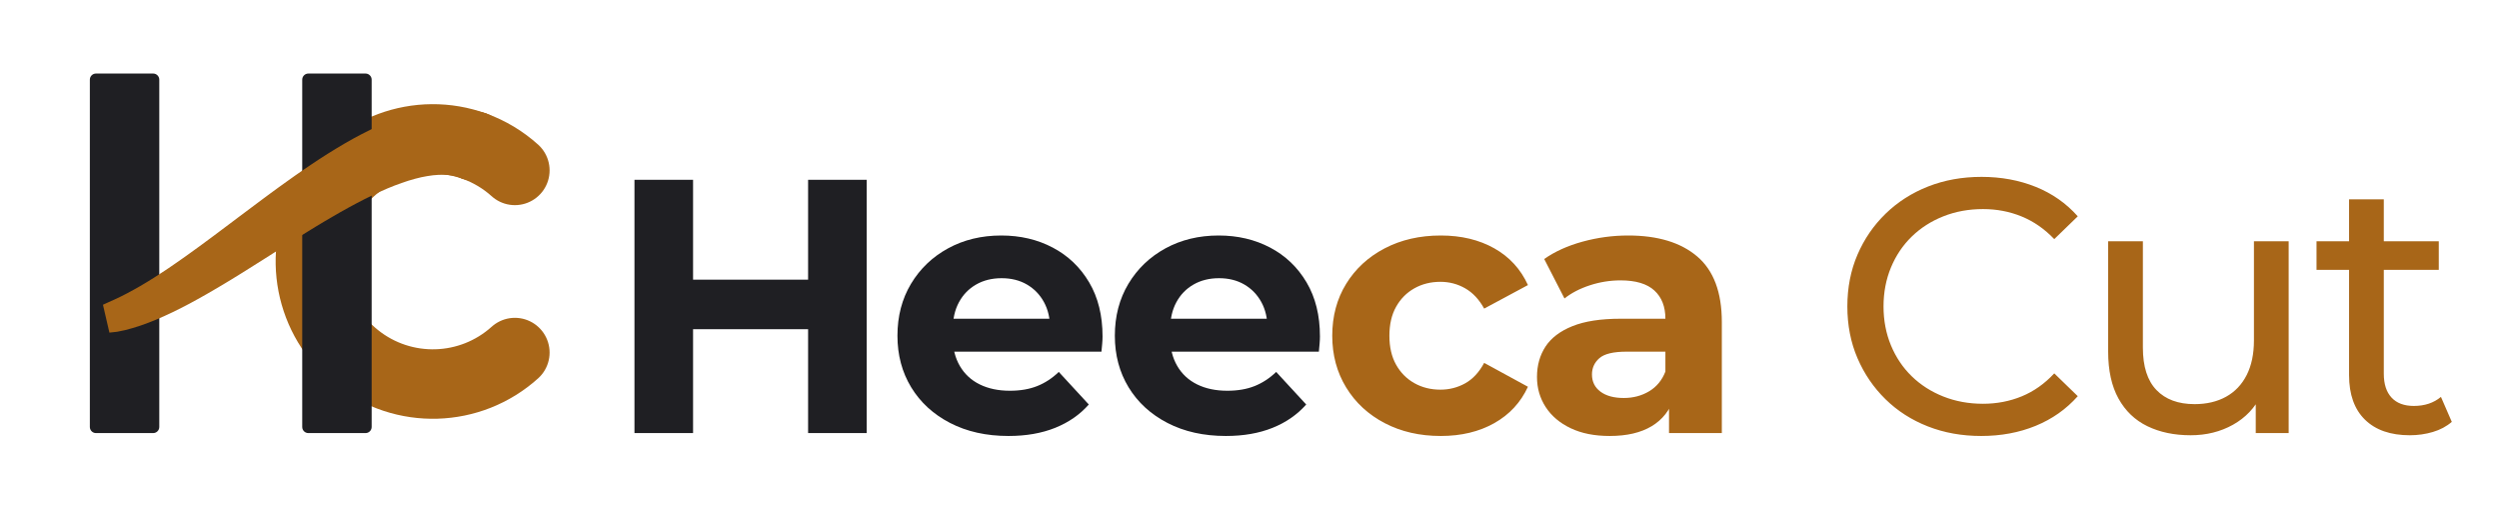
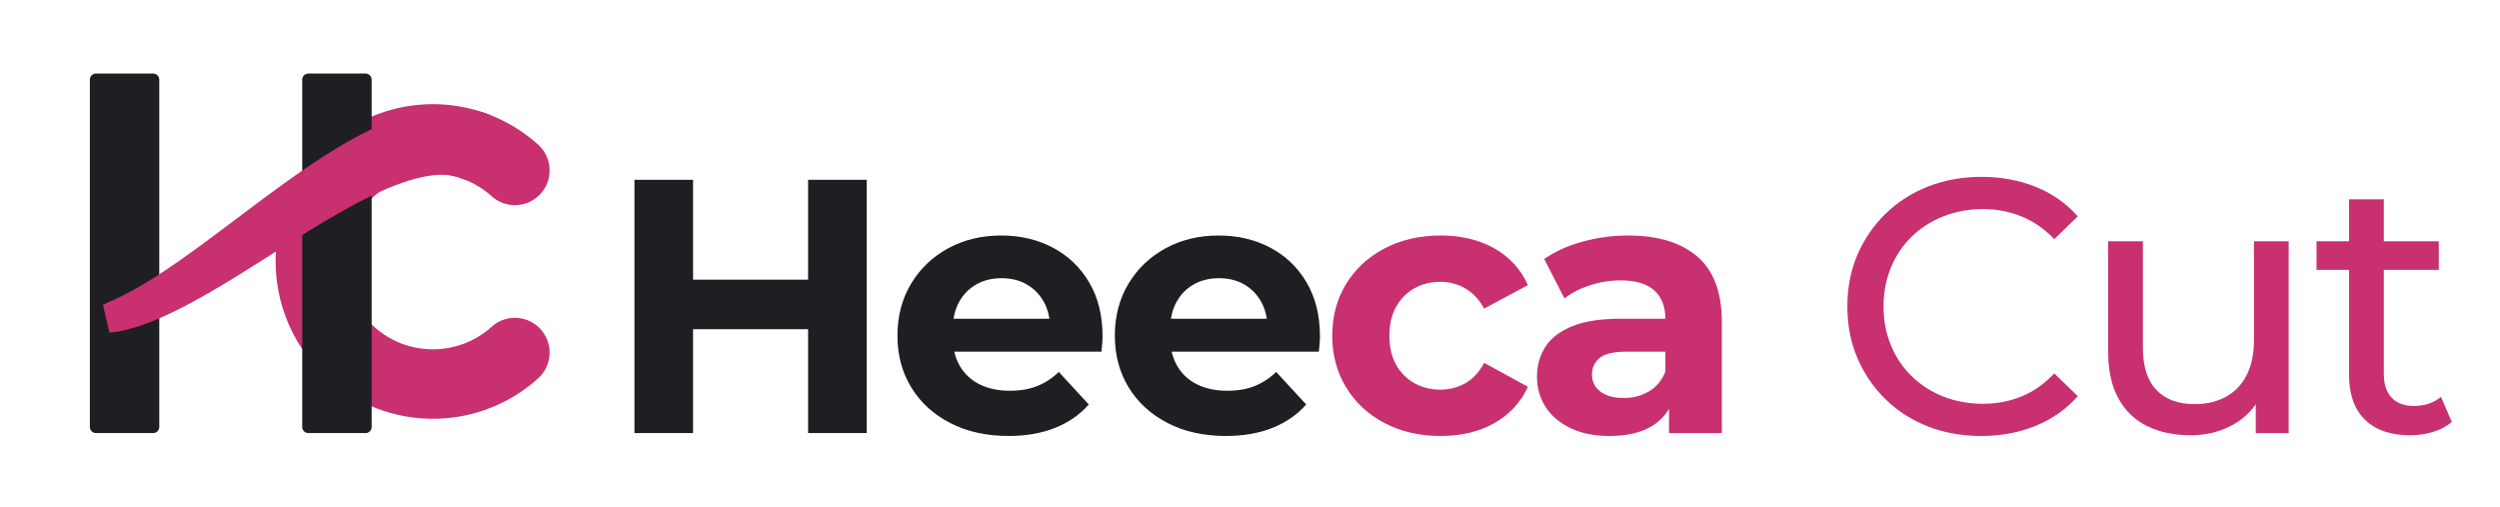
<svg xmlns="http://www.w3.org/2000/svg" width="611.89" height="124" viewBox="0 0 611.89 124">
  <g transform="translate(12 12)">
-     <path d="M104.26 23.81A30 30 0 1 0 114.07 74.29" fill="none" stroke="#a86618" stroke-width="17" stroke-linecap="round" />
+     <path d="M104.26 23.81A30 30 0 1 0 114.07 74.29" fill="none" stroke="#c8306f" stroke-width="17" stroke-linecap="round" />
    <rect x="10" y="6" width="17" height="88" rx="1.5" fill="#1f1f23" />
    <rect x="62" y="6" width="17" height="88" rx="1.5" fill="#1f1f23" />
-     <path d="M14.79 69.41L16.68 69.2L18.58 68.81L20.5 68.29L22.43 67.68L24.39 66.97L26.36 66.18L28.34 65.31L30.34 64.38L32.35 63.38L34.38 62.33L36.41 61.22L38.46 60.07L40.51 58.88L42.58 57.66L44.65 56.41L46.73 55.13L48.81 53.83L50.89 52.52L52.97 51.21L55.05 49.89L57.13 48.57L59.2 47.27L61.27 45.97L63.32 44.7L65.37 43.44L67.4 42.22L69.42 41.04L71.41 39.89L73.39 38.79L75.34 37.74L77.27 36.74L79.16 35.81L81.02 34.94L82.83 34.14L84.61 33.42L86.33 32.79L88 32.23L89.62 31.76L91.16 31.38L92.63 31.1L94.03 30.9L95.34 30.8L96.55 30.78L97.68 30.84L98.72 30.98L99.67 31.19L100.54 31.46L101.35 31.8L107.17 15.82L104.88 15.19L102.59 14.76L100.29 14.53L98.01 14.48L95.76 14.59L93.53 14.85L91.33 15.25L89.16 15.76L87.01 16.39L84.88 17.12L82.77 17.93L80.68 18.83L78.6 19.8L76.52 20.85L74.46 21.95L72.4 23.12L70.35 24.34L68.3 25.6L66.25 26.91L64.22 28.26L62.18 29.64L60.15 31.05L58.13 32.49L56.11 33.94L54.1 35.41L52.1 36.89L50.11 38.38L48.13 39.86L46.15 41.34L44.2 42.81L42.25 44.27L40.33 45.71L38.42 47.12L36.53 48.51L34.66 49.86L32.81 51.18L30.99 52.45L29.2 53.68L27.43 54.85L25.7 55.97L23.99 57.03L22.33 58.02L20.7 58.94L19.11 59.8L17.56 60.59L16.06 61.3L14.61 61.95L13.21 62.59Z" fill="#a86618" />
-     <path d="M104.26 23.81A30 30 0 0 1 114.07 29.71" fill="none" stroke="#a86618" stroke-width="17" stroke-linecap="round" />
+     <path d="M14.79 69.41L16.68 69.2L18.58 68.81L20.5 68.29L22.43 67.68L24.39 66.97L26.36 66.18L28.34 65.31L30.34 64.38L32.35 63.38L34.38 62.33L36.41 61.22L38.46 60.07L40.51 58.88L42.58 57.66L44.65 56.41L46.73 55.13L48.81 53.83L50.89 52.52L52.97 51.21L55.05 49.89L57.13 48.57L59.2 47.27L61.27 45.97L63.32 44.7L65.37 43.44L67.4 42.22L69.42 41.04L71.41 39.89L73.39 38.79L75.34 37.74L77.27 36.74L79.16 35.81L81.02 34.94L82.83 34.14L84.61 33.42L86.33 32.79L88 32.23L89.62 31.76L91.16 31.38L92.63 31.1L94.03 30.9L95.34 30.8L96.55 30.78L97.68 30.84L98.72 30.98L99.67 31.19L100.54 31.46L101.35 31.8L107.17 15.82L104.88 15.19L102.59 14.76L100.29 14.53L98.01 14.48L95.76 14.59L93.53 14.85L91.33 15.25L89.16 15.76L87.01 16.39L84.88 17.12L82.77 17.93L80.68 18.83L78.6 19.8L76.52 20.85L74.46 21.95L72.4 23.12L70.35 24.34L68.3 25.6L66.25 26.91L64.22 28.26L62.18 29.64L60.15 31.05L58.13 32.49L56.11 33.94L54.1 35.41L52.1 36.89L50.11 38.38L48.13 39.86L46.15 41.34L44.2 42.81L42.25 44.27L40.33 45.71L38.42 47.12L36.53 48.51L34.66 49.86L32.81 51.18L30.99 52.45L29.2 53.68L27.43 54.85L25.7 55.97L23.99 57.03L22.33 58.02L20.7 58.94L19.11 59.8L17.56 60.59L16.06 61.3L14.61 61.95L13.21 62.59Z" fill="#c8306f" />
+     <path d="M104.26 23.81A30 30 0 0 1 114.07 29.71" fill="none" stroke="#c8306f" stroke-width="17" stroke-linecap="round" />
    <path d="M200.214 94L185.866 94L185.866 32.000L200.214 32.000L200.214 94ZM157.700 94L143.351 94L143.351 32.000L157.700 32.000L157.700 94ZM186.929 68.580L156.637 68.580L156.637 56.446L186.929 56.446L186.929 68.580ZM234.934 94.709L234.934 94.709Q226.786 94.709 220.630 91.520Q214.474 88.331 211.109 82.796Q207.743 77.260 207.743 70.174L207.743 70.174Q207.743 63 211.064 57.464Q214.386 51.929 220.143 48.784Q225.900 45.640 233.163 45.640L233.163 45.640Q240.160 45.640 245.784 48.607Q251.409 51.574 254.686 57.110Q257.963 62.646 257.963 70.351L257.963 70.351Q257.963 71.149 257.874 72.167Q257.786 73.186 257.697 74.071L257.697 74.071L218.991 74.071L218.991 66.011L250.434 66.011L245.120 68.403Q245.120 64.683 243.614 61.937Q242.109 59.191 239.451 57.641Q236.794 56.091 233.251 56.091L233.251 56.091Q229.709 56.091 227.007 57.641Q224.306 59.191 222.800 61.981Q221.294 64.771 221.294 68.580L221.294 68.580L221.294 70.706Q221.294 74.603 223.021 77.570Q224.749 80.537 227.893 82.087Q231.037 83.637 235.289 83.637L235.289 83.637Q239.097 83.637 241.976 82.486Q244.854 81.334 247.246 79.031L247.246 79.031L254.597 87.003Q251.320 90.723 246.360 92.716Q241.400 94.709 234.934 94.709ZM288.166 94.709L288.166 94.709Q280.017 94.709 273.861 91.520Q267.706 88.331 264.340 82.796Q260.974 77.260 260.974 70.174L260.974 70.174Q260.974 63 264.296 57.464Q267.617 51.929 273.374 48.784Q279.131 45.640 286.394 45.640L286.394 45.640Q293.391 45.640 299.016 48.607Q304.640 51.574 307.917 57.110Q311.194 62.646 311.194 70.351L311.194 70.351Q311.194 71.149 311.106 72.167Q311.017 73.186 310.929 74.071L310.929 74.071L272.223 74.071L272.223 66.011L303.666 66.011L298.351 68.403Q298.351 64.683 296.846 61.937Q295.340 59.191 292.683 57.641Q290.026 56.091 286.483 56.091L286.483 56.091Q282.940 56.091 280.239 57.641Q277.537 59.191 276.031 61.981Q274.526 64.771 274.526 68.580L274.526 68.580L274.526 70.706Q274.526 74.603 276.253 77.570Q277.980 80.537 281.124 82.087Q284.269 83.637 288.520 83.637L288.520 83.637Q292.329 83.637 295.207 82.486Q298.086 81.334 300.477 79.031L300.477 79.031L307.829 87.003Q304.551 90.723 299.591 92.716Q294.631 94.709 288.166 94.709Z" fill="#1f1f23" />
-     <path d="M340.777 94.709L340.777 94.709Q333.071 94.709 327.049 91.564Q321.026 88.420 317.616 82.840Q314.206 77.260 314.206 70.174L314.206 70.174Q314.206 63 317.616 57.464Q321.026 51.929 327.049 48.784Q333.071 45.640 340.777 45.640L340.777 45.640Q348.306 45.640 353.886 48.784Q359.466 51.929 362.123 57.774L362.123 57.774L351.406 63.531Q349.546 60.166 346.756 58.571Q343.966 56.977 340.689 56.977L340.689 56.977Q337.146 56.977 334.311 58.571Q331.477 60.166 329.839 63.089Q328.200 66.011 328.200 70.174L328.200 70.174Q328.200 74.337 329.839 77.260Q331.477 80.183 334.311 81.777Q337.146 83.371 340.689 83.371L340.689 83.371Q343.966 83.371 346.756 81.821Q349.546 80.271 351.406 76.817L351.406 76.817L362.123 82.663Q359.466 88.420 353.886 91.564Q348.306 94.709 340.777 94.709ZM409.597 94L396.666 94L396.666 84.700L395.780 82.663L395.780 66.011Q395.780 61.583 393.079 59.103Q390.377 56.623 384.797 56.623L384.797 56.623Q380.989 56.623 377.313 57.819Q373.637 59.014 371.069 61.051L371.069 61.051L366.109 51.397Q370.006 48.651 375.497 47.146Q380.989 45.640 386.657 45.640L386.657 45.640Q397.551 45.640 403.574 50.777Q409.597 55.914 409.597 66.809L409.597 66.809L409.597 94ZM382.140 94.709L382.140 94.709Q376.560 94.709 372.574 92.804Q368.589 90.900 366.463 87.623Q364.337 84.346 364.337 80.271L364.337 80.271Q364.337 76.020 366.419 72.831Q368.500 69.643 373.017 67.827Q377.534 66.011 384.797 66.011L384.797 66.011L397.463 66.011L397.463 74.071L386.303 74.071Q381.431 74.071 379.616 75.666Q377.800 77.260 377.800 79.651L377.800 79.651Q377.800 82.309 379.881 83.859Q381.963 85.409 385.594 85.409L385.594 85.409Q389.049 85.409 391.794 83.770Q394.540 82.131 395.780 78.943L395.780 78.943L397.906 85.320Q396.400 89.926 392.414 92.317Q388.429 94.709 382.140 94.709Z" fill="#a86618" />
-     <path d="M473.103 94.709L473.103 94.709Q466.017 94.709 460.039 92.361Q454.060 90.014 449.676 85.719Q445.291 81.423 442.811 75.666Q440.331 69.909 440.331 63L440.331 63Q440.331 56.091 442.811 50.334Q445.291 44.577 449.720 40.281Q454.149 35.986 460.127 33.639Q466.106 31.291 473.191 31.291L473.191 31.291Q480.366 31.291 486.433 33.727Q492.500 36.163 496.751 40.946L496.751 40.946L490.994 46.526Q487.451 42.806 483.023 40.990Q478.594 39.174 473.546 39.174L473.546 39.174Q468.320 39.174 463.847 40.946Q459.374 42.717 456.097 45.906Q452.820 49.094 451.004 53.479Q449.189 57.863 449.189 63L449.189 63Q449.189 68.137 451.004 72.521Q452.820 76.906 456.097 80.094Q459.374 83.283 463.847 85.054Q468.320 86.826 473.546 86.826L473.546 86.826Q478.594 86.826 483.023 85.010Q487.451 83.194 490.994 79.386L490.994 79.386L496.751 84.966Q492.500 89.749 486.433 92.229Q480.366 94.709 473.103 94.709ZM524.386 94.531L524.386 94.531Q518.363 94.531 513.801 92.317Q509.240 90.103 506.716 85.541Q504.191 80.980 504.191 74.071L504.191 74.071L504.191 47.057L512.694 47.057L512.694 73.097Q512.694 80.006 516.016 83.460Q519.337 86.914 525.360 86.914L525.360 86.914Q529.789 86.914 533.066 85.099Q536.343 83.283 538.114 79.784Q539.886 76.286 539.886 71.326L539.886 71.326L539.886 47.057L548.389 47.057L548.389 94L540.329 94L540.329 81.334L541.657 84.700Q539.354 89.394 534.749 91.963Q530.143 94.531 524.386 94.531ZM578.060 94.531L578.060 94.531Q570.974 94.531 567.077 90.723Q563.180 86.914 563.180 79.829L563.180 79.829L563.180 36.783L571.683 36.783L571.683 79.474Q571.683 83.283 573.587 85.320Q575.491 87.357 579.034 87.357L579.034 87.357Q583.020 87.357 585.677 85.143L585.677 85.143L588.334 91.254Q586.386 92.937 583.684 93.734Q580.983 94.531 578.060 94.531ZM585.146 54.054L555.209 54.054L555.209 47.057L585.146 47.057L585.146 54.054Z" fill="#a86618" />
+     <path d="M340.777 94.709L340.777 94.709Q333.071 94.709 327.049 91.564Q321.026 88.420 317.616 82.840Q314.206 77.260 314.206 70.174L314.206 70.174Q314.206 63 317.616 57.464Q321.026 51.929 327.049 48.784Q333.071 45.640 340.777 45.640L340.777 45.640Q348.306 45.640 353.886 48.784Q359.466 51.929 362.123 57.774L362.123 57.774L351.406 63.531Q349.546 60.166 346.756 58.571Q343.966 56.977 340.689 56.977L340.689 56.977Q337.146 56.977 334.311 58.571Q331.477 60.166 329.839 63.089Q328.200 66.011 328.200 70.174L328.200 70.174Q328.200 74.337 329.839 77.260Q331.477 80.183 334.311 81.777Q337.146 83.371 340.689 83.371L340.689 83.371Q343.966 83.371 346.756 81.821Q349.546 80.271 351.406 76.817L351.406 76.817L362.123 82.663Q359.466 88.420 353.886 91.564Q348.306 94.709 340.777 94.709ZM409.597 94L396.666 94L396.666 84.700L395.780 82.663L395.780 66.011Q395.780 61.583 393.079 59.103Q390.377 56.623 384.797 56.623L384.797 56.623Q380.989 56.623 377.313 57.819Q373.637 59.014 371.069 61.051L371.069 61.051L366.109 51.397Q370.006 48.651 375.497 47.146Q380.989 45.640 386.657 45.640L386.657 45.640Q397.551 45.640 403.574 50.777Q409.597 55.914 409.597 66.809L409.597 66.809L409.597 94ZM382.140 94.709L382.140 94.709Q376.560 94.709 372.574 92.804Q368.589 90.900 366.463 87.623Q364.337 84.346 364.337 80.271L364.337 80.271Q364.337 76.020 366.419 72.831Q368.500 69.643 373.017 67.827Q377.534 66.011 384.797 66.011L384.797 66.011L397.463 66.011L397.463 74.071L386.303 74.071Q381.431 74.071 379.616 75.666Q377.800 77.260 377.800 79.651L377.800 79.651Q377.800 82.309 379.881 83.859Q381.963 85.409 385.594 85.409L385.594 85.409Q389.049 85.409 391.794 83.770Q394.540 82.131 395.780 78.943L395.780 78.943L397.906 85.320Q396.400 89.926 392.414 92.317Q388.429 94.709 382.140 94.709Z" fill="#c8306f" />
+     <path d="M473.103 94.709L473.103 94.709Q466.017 94.709 460.039 92.361Q454.060 90.014 449.676 85.719Q445.291 81.423 442.811 75.666Q440.331 69.909 440.331 63L440.331 63Q440.331 56.091 442.811 50.334Q445.291 44.577 449.720 40.281Q454.149 35.986 460.127 33.639Q466.106 31.291 473.191 31.291L473.191 31.291Q480.366 31.291 486.433 33.727Q492.500 36.163 496.751 40.946L496.751 40.946L490.994 46.526Q487.451 42.806 483.023 40.990Q478.594 39.174 473.546 39.174L473.546 39.174Q468.320 39.174 463.847 40.946Q459.374 42.717 456.097 45.906Q452.820 49.094 451.004 53.479Q449.189 57.863 449.189 63L449.189 63Q449.189 68.137 451.004 72.521Q452.820 76.906 456.097 80.094Q459.374 83.283 463.847 85.054Q468.320 86.826 473.546 86.826L473.546 86.826Q478.594 86.826 483.023 85.010Q487.451 83.194 490.994 79.386L490.994 79.386L496.751 84.966Q492.500 89.749 486.433 92.229Q480.366 94.709 473.103 94.709ZM524.386 94.531L524.386 94.531Q518.363 94.531 513.801 92.317Q509.240 90.103 506.716 85.541Q504.191 80.980 504.191 74.071L504.191 74.071L504.191 47.057L512.694 47.057L512.694 73.097Q512.694 80.006 516.016 83.460Q519.337 86.914 525.360 86.914L525.360 86.914Q529.789 86.914 533.066 85.099Q536.343 83.283 538.114 79.784Q539.886 76.286 539.886 71.326L539.886 71.326L539.886 47.057L548.389 47.057L548.389 94L540.329 94L540.329 81.334L541.657 84.700Q539.354 89.394 534.749 91.963Q530.143 94.531 524.386 94.531ZM578.060 94.531L578.060 94.531Q570.974 94.531 567.077 90.723Q563.180 86.914 563.180 79.829L563.180 79.829L563.180 36.783L571.683 36.783L571.683 79.474Q571.683 83.283 573.587 85.320Q575.491 87.357 579.034 87.357L579.034 87.357Q583.020 87.357 585.677 85.143L585.677 85.143L588.334 91.254Q586.386 92.937 583.684 93.734Q580.983 94.531 578.060 94.531ZM585.146 54.054L555.209 54.054L555.209 47.057L585.146 47.057L585.146 54.054Z" fill="#c8306f" />
  </g>
</svg>
